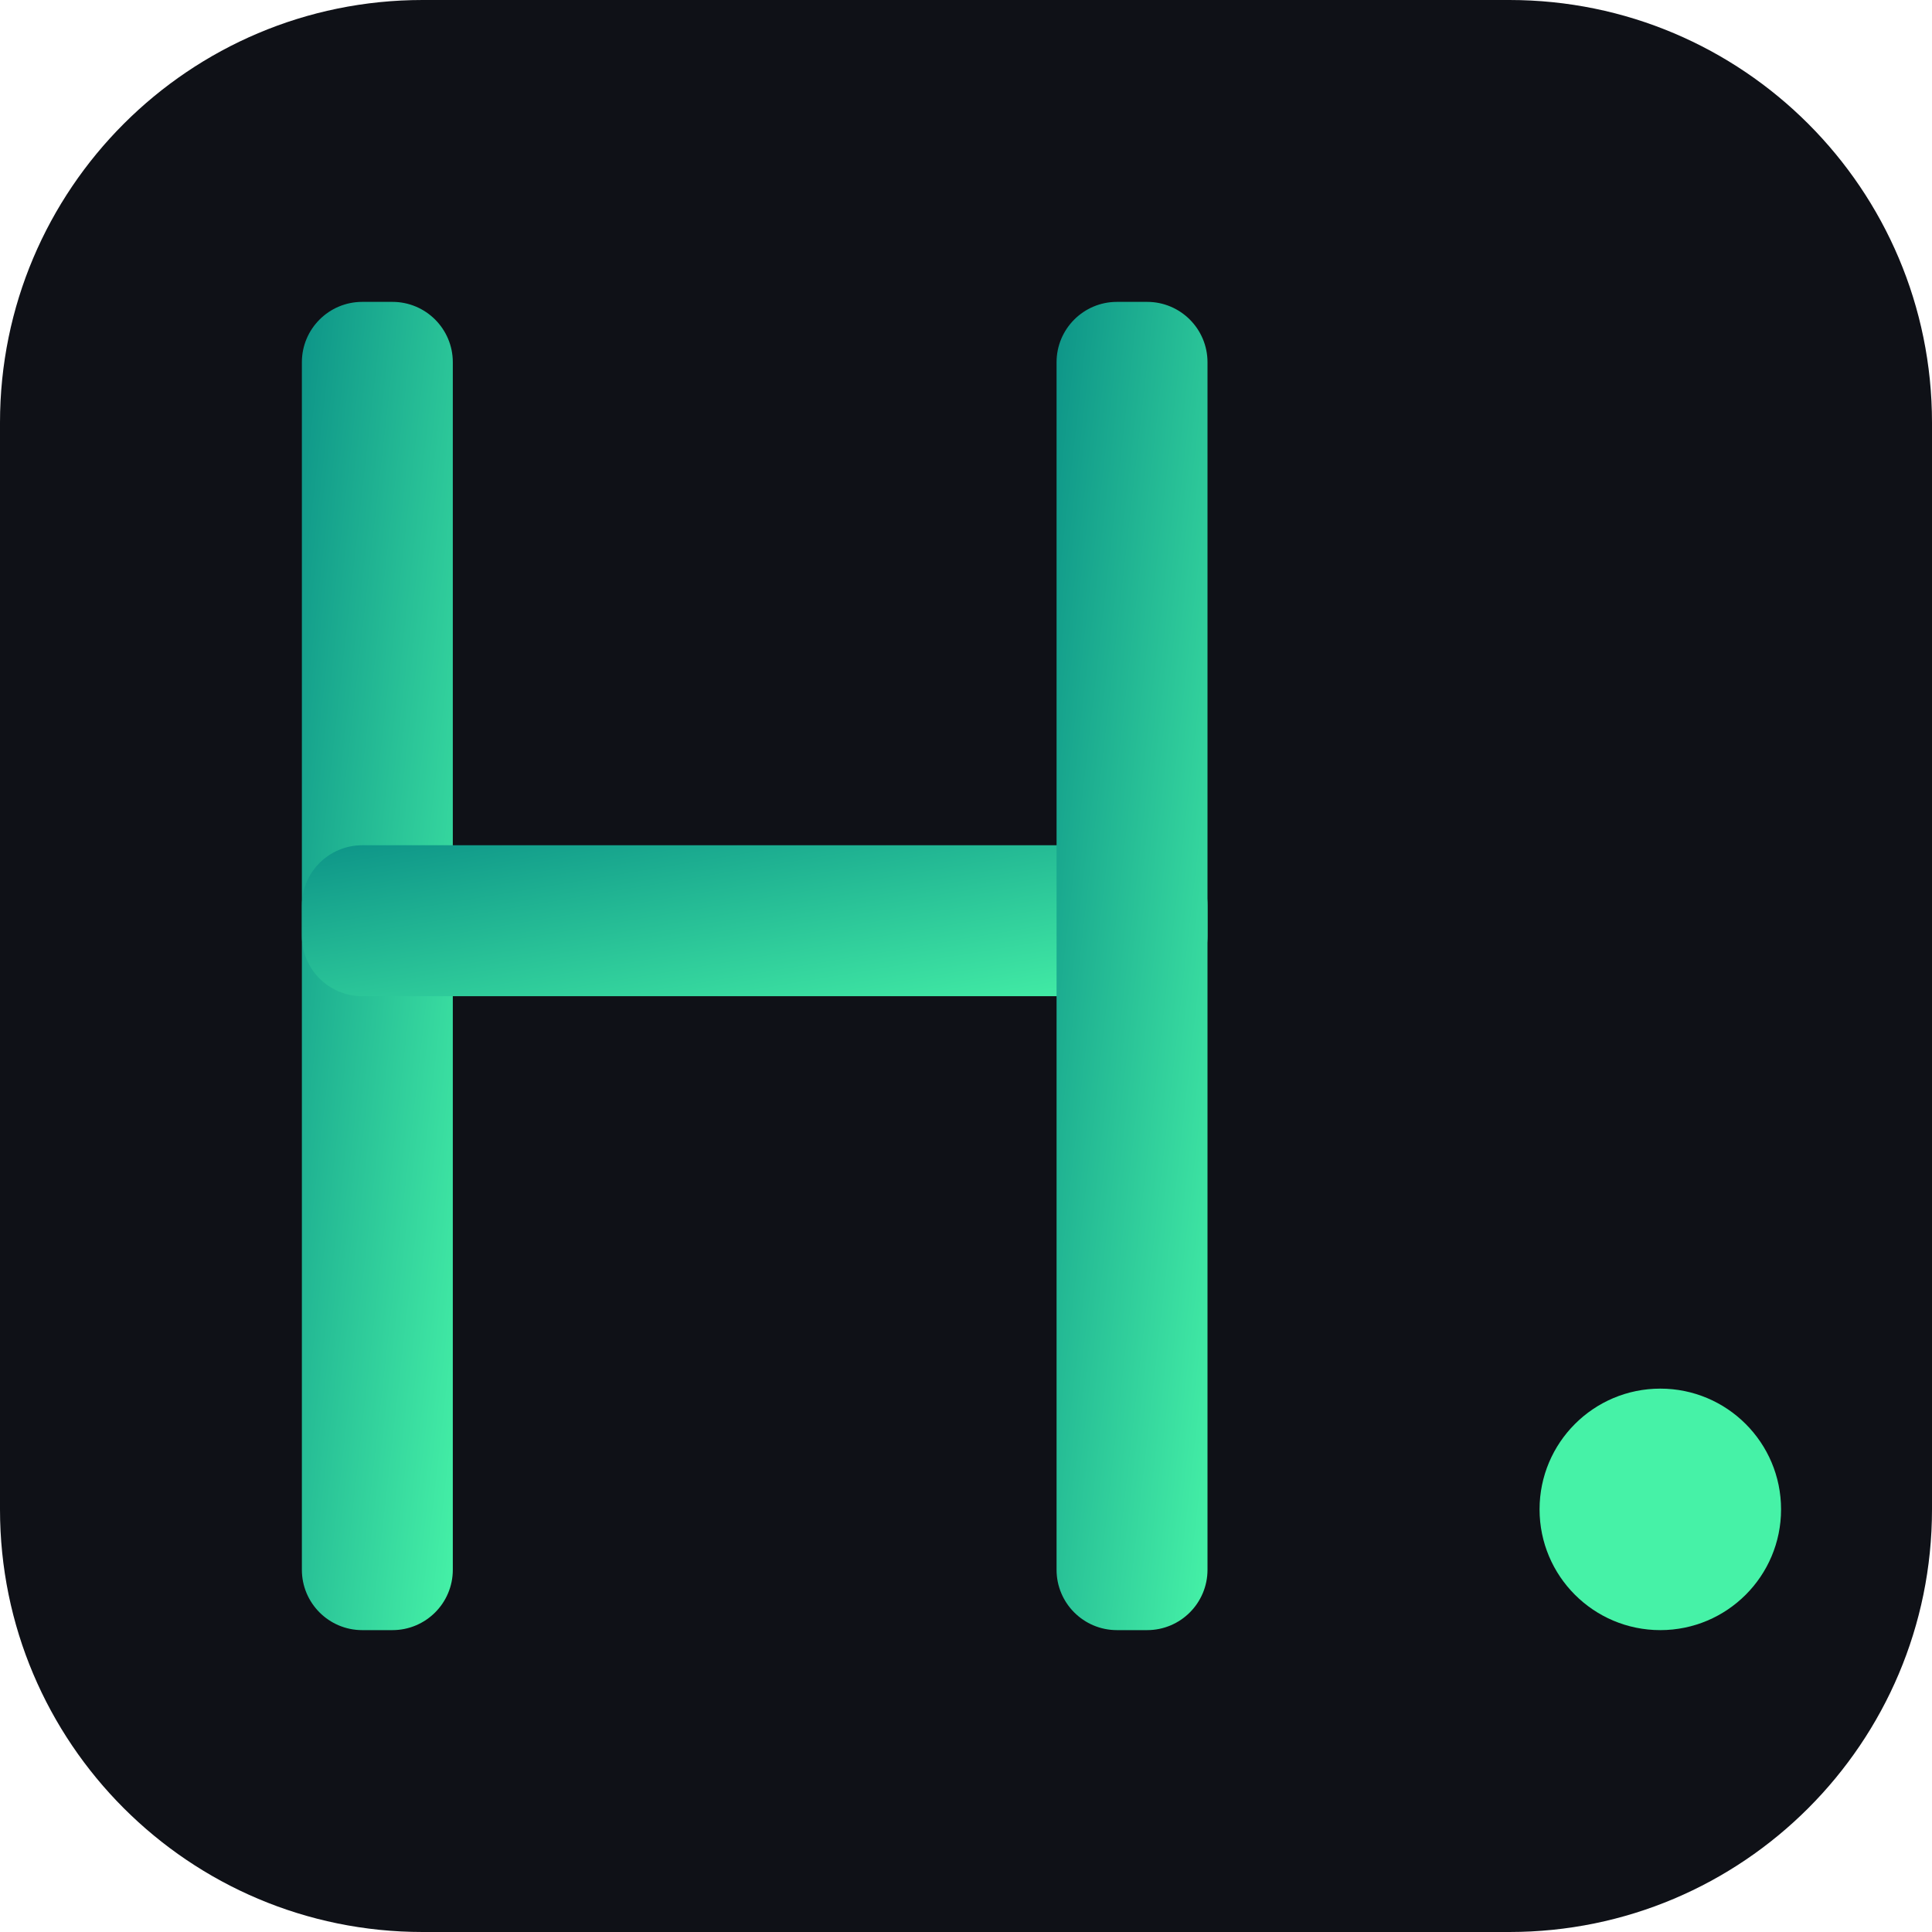
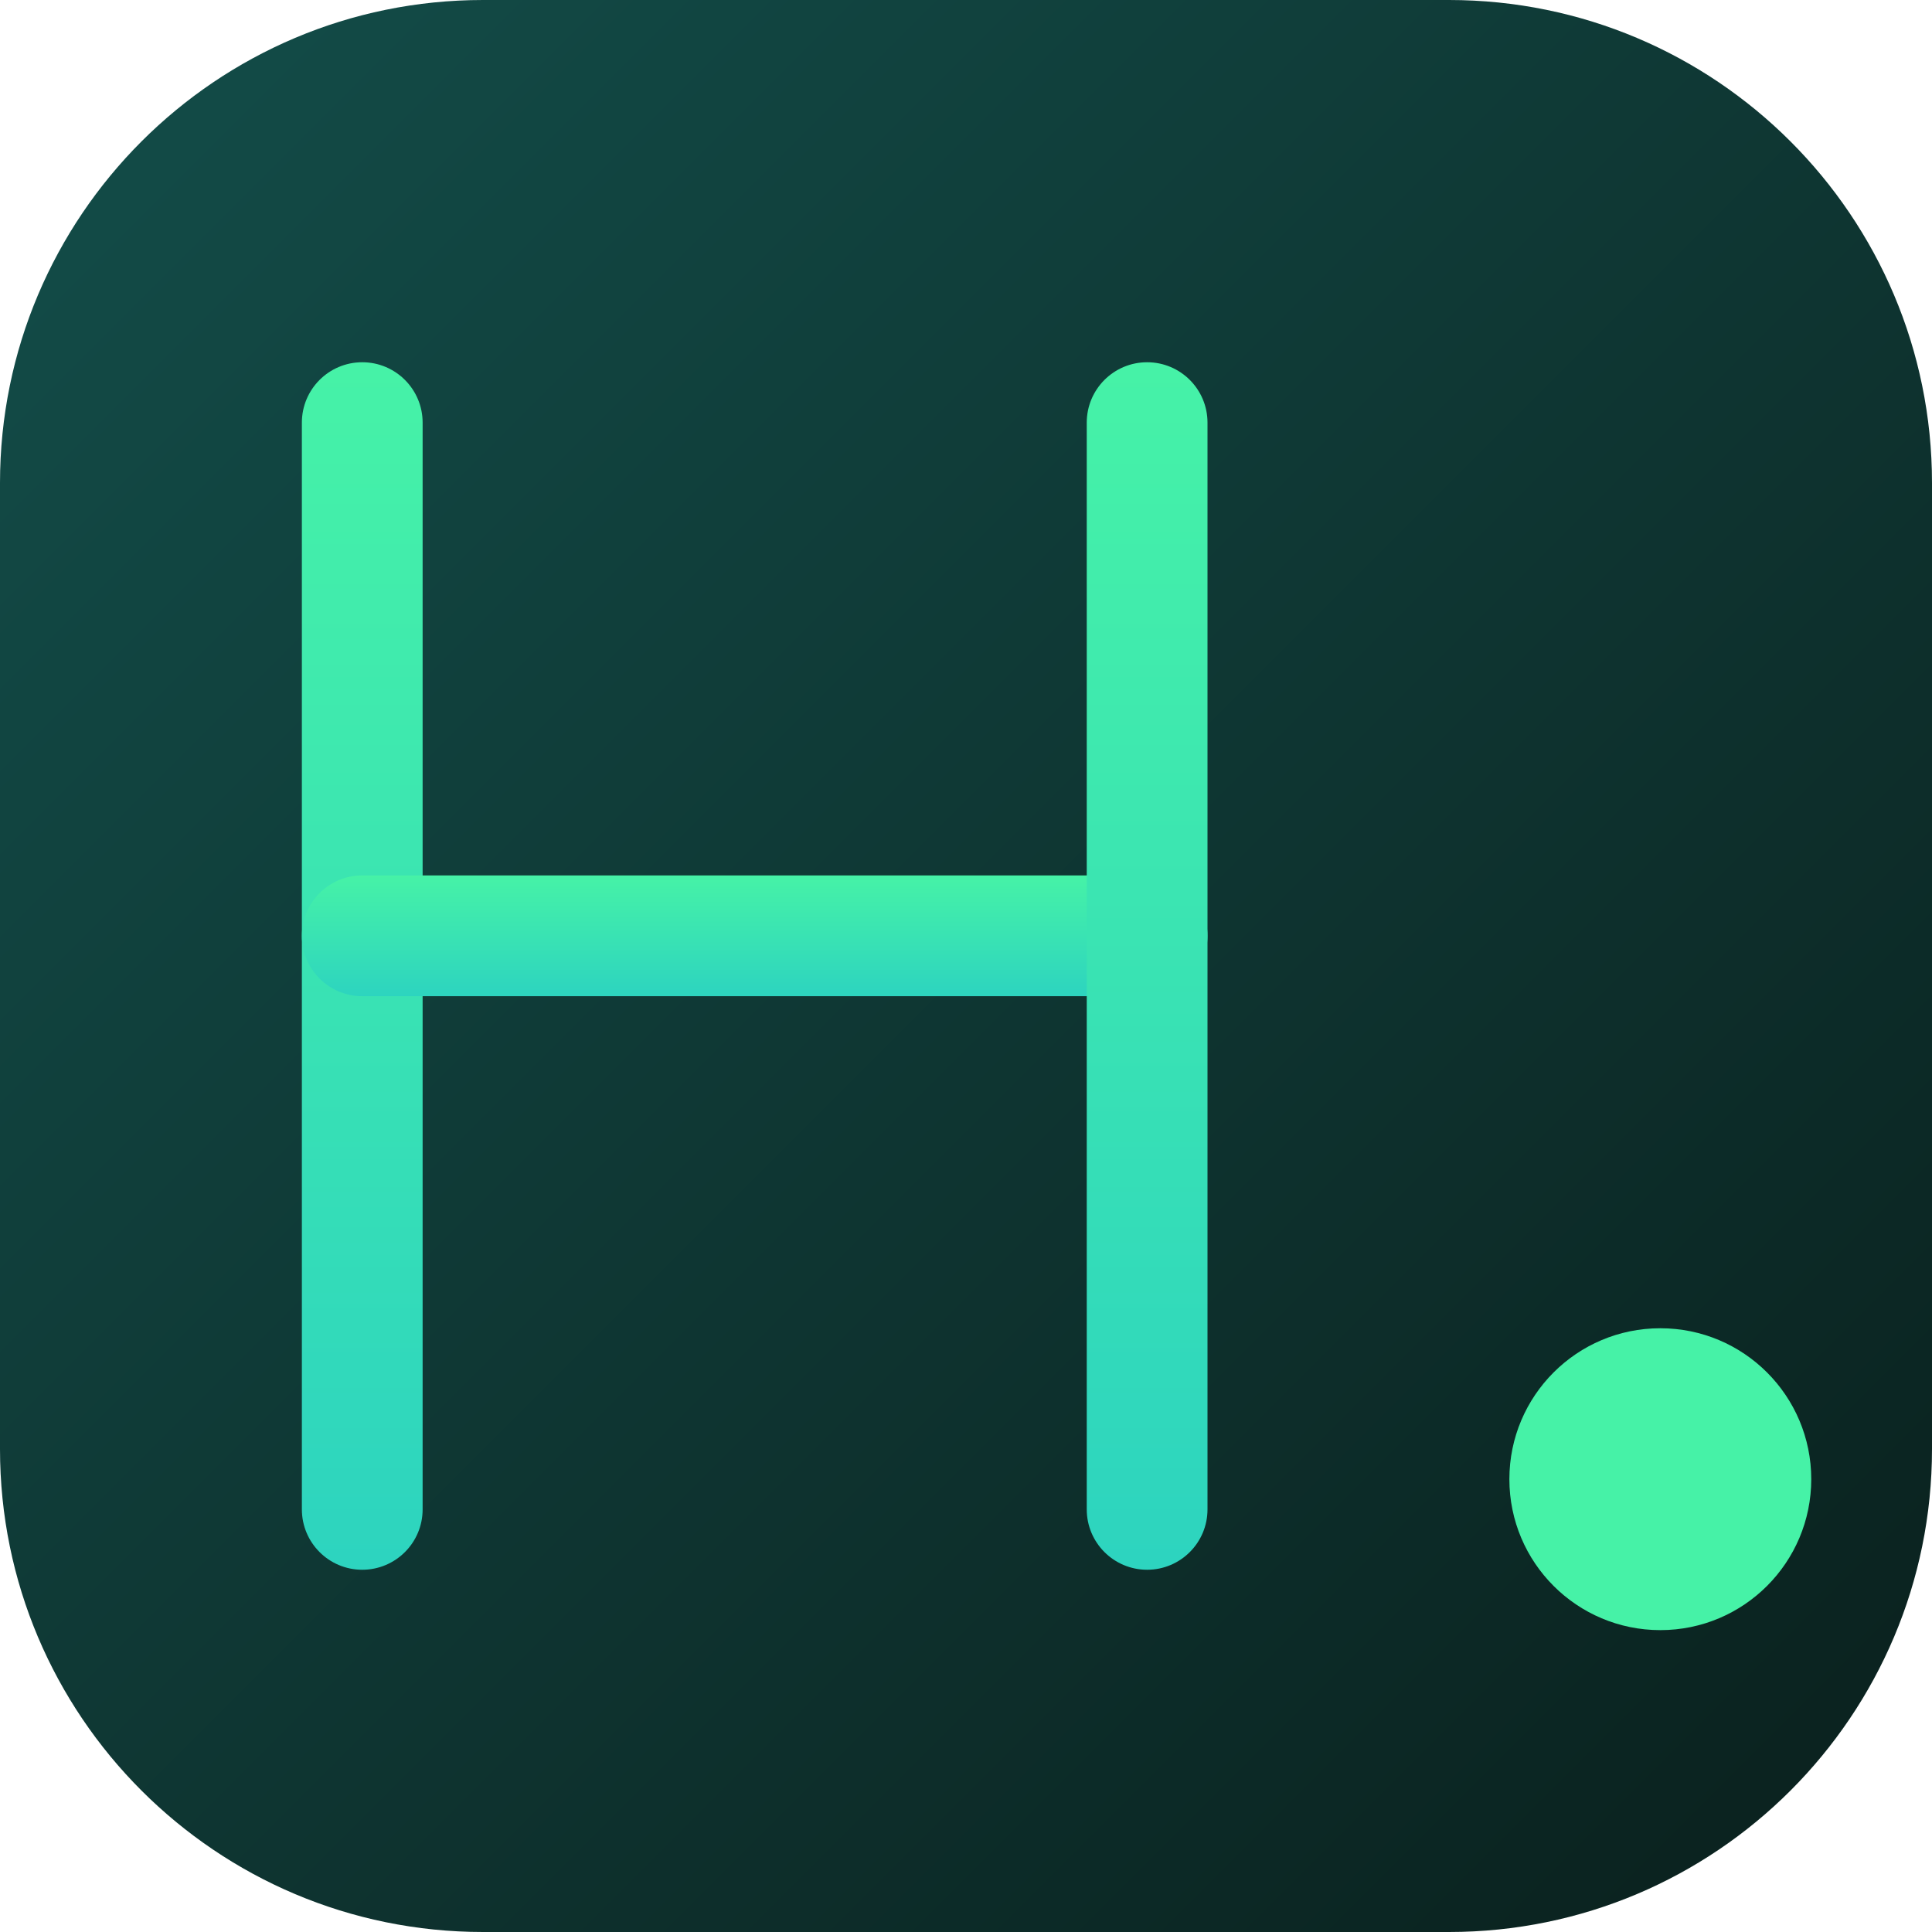
<svg xmlns="http://www.w3.org/2000/svg" viewBox="0 0 32 32">
  <defs>
-     <linearGradient id="g" x1="0" y1="0" x2="1" y2="1">
-       <stop offset="0%" stop-color="#0d9488" />
-       <stop offset="100%" stop-color="#46f2a7" />
+     <linearGradient id="bg" x1="0" y1="0" x2="1" y2="1">
+       <stop offset="0%" stop-color="#134e4a" />
+       <stop offset="100%" stop-color="#0a1f1c" />
+     </linearGradient>
+     <linearGradient id="mark" x1="0" y1="0" x2="0" y2="1">
+       <stop offset="0%" stop-color="#46f2a7" />
+       <stop offset="100%" stop-color="#2dd4bf" />
    </linearGradient>
  </defs>
-   <rect width="32" height="32" rx="7" fill="#0f1117" />
-   <rect x="5" y="5" width="2.5" height="22" rx="1" fill="url(#g)" />
-   <rect x="5" y="14" width="15" height="2.5" rx="1" fill="url(#g)" />
-   <rect x="17.5" y="5" width="2.5" height="22" rx="1" fill="url(#g)" />
-   <circle cx="27.5" cy="25" r="2" fill="#46f2a7" />
+   <rect width="32" height="32" rx="8" fill="url(#bg)" />
+   <rect x="5" y="6" width="2" height="20" rx="1" fill="url(#mark)" />
+   <rect x="5" y="14.5" width="15" height="2" rx="1" fill="url(#mark)" />
+   <rect x="18" y="6" width="2" height="20" rx="1" fill="url(#mark)" />
+   <circle cx="27.5" cy="24.5" r="2.5" fill="#46f2a7" />
</svg>
